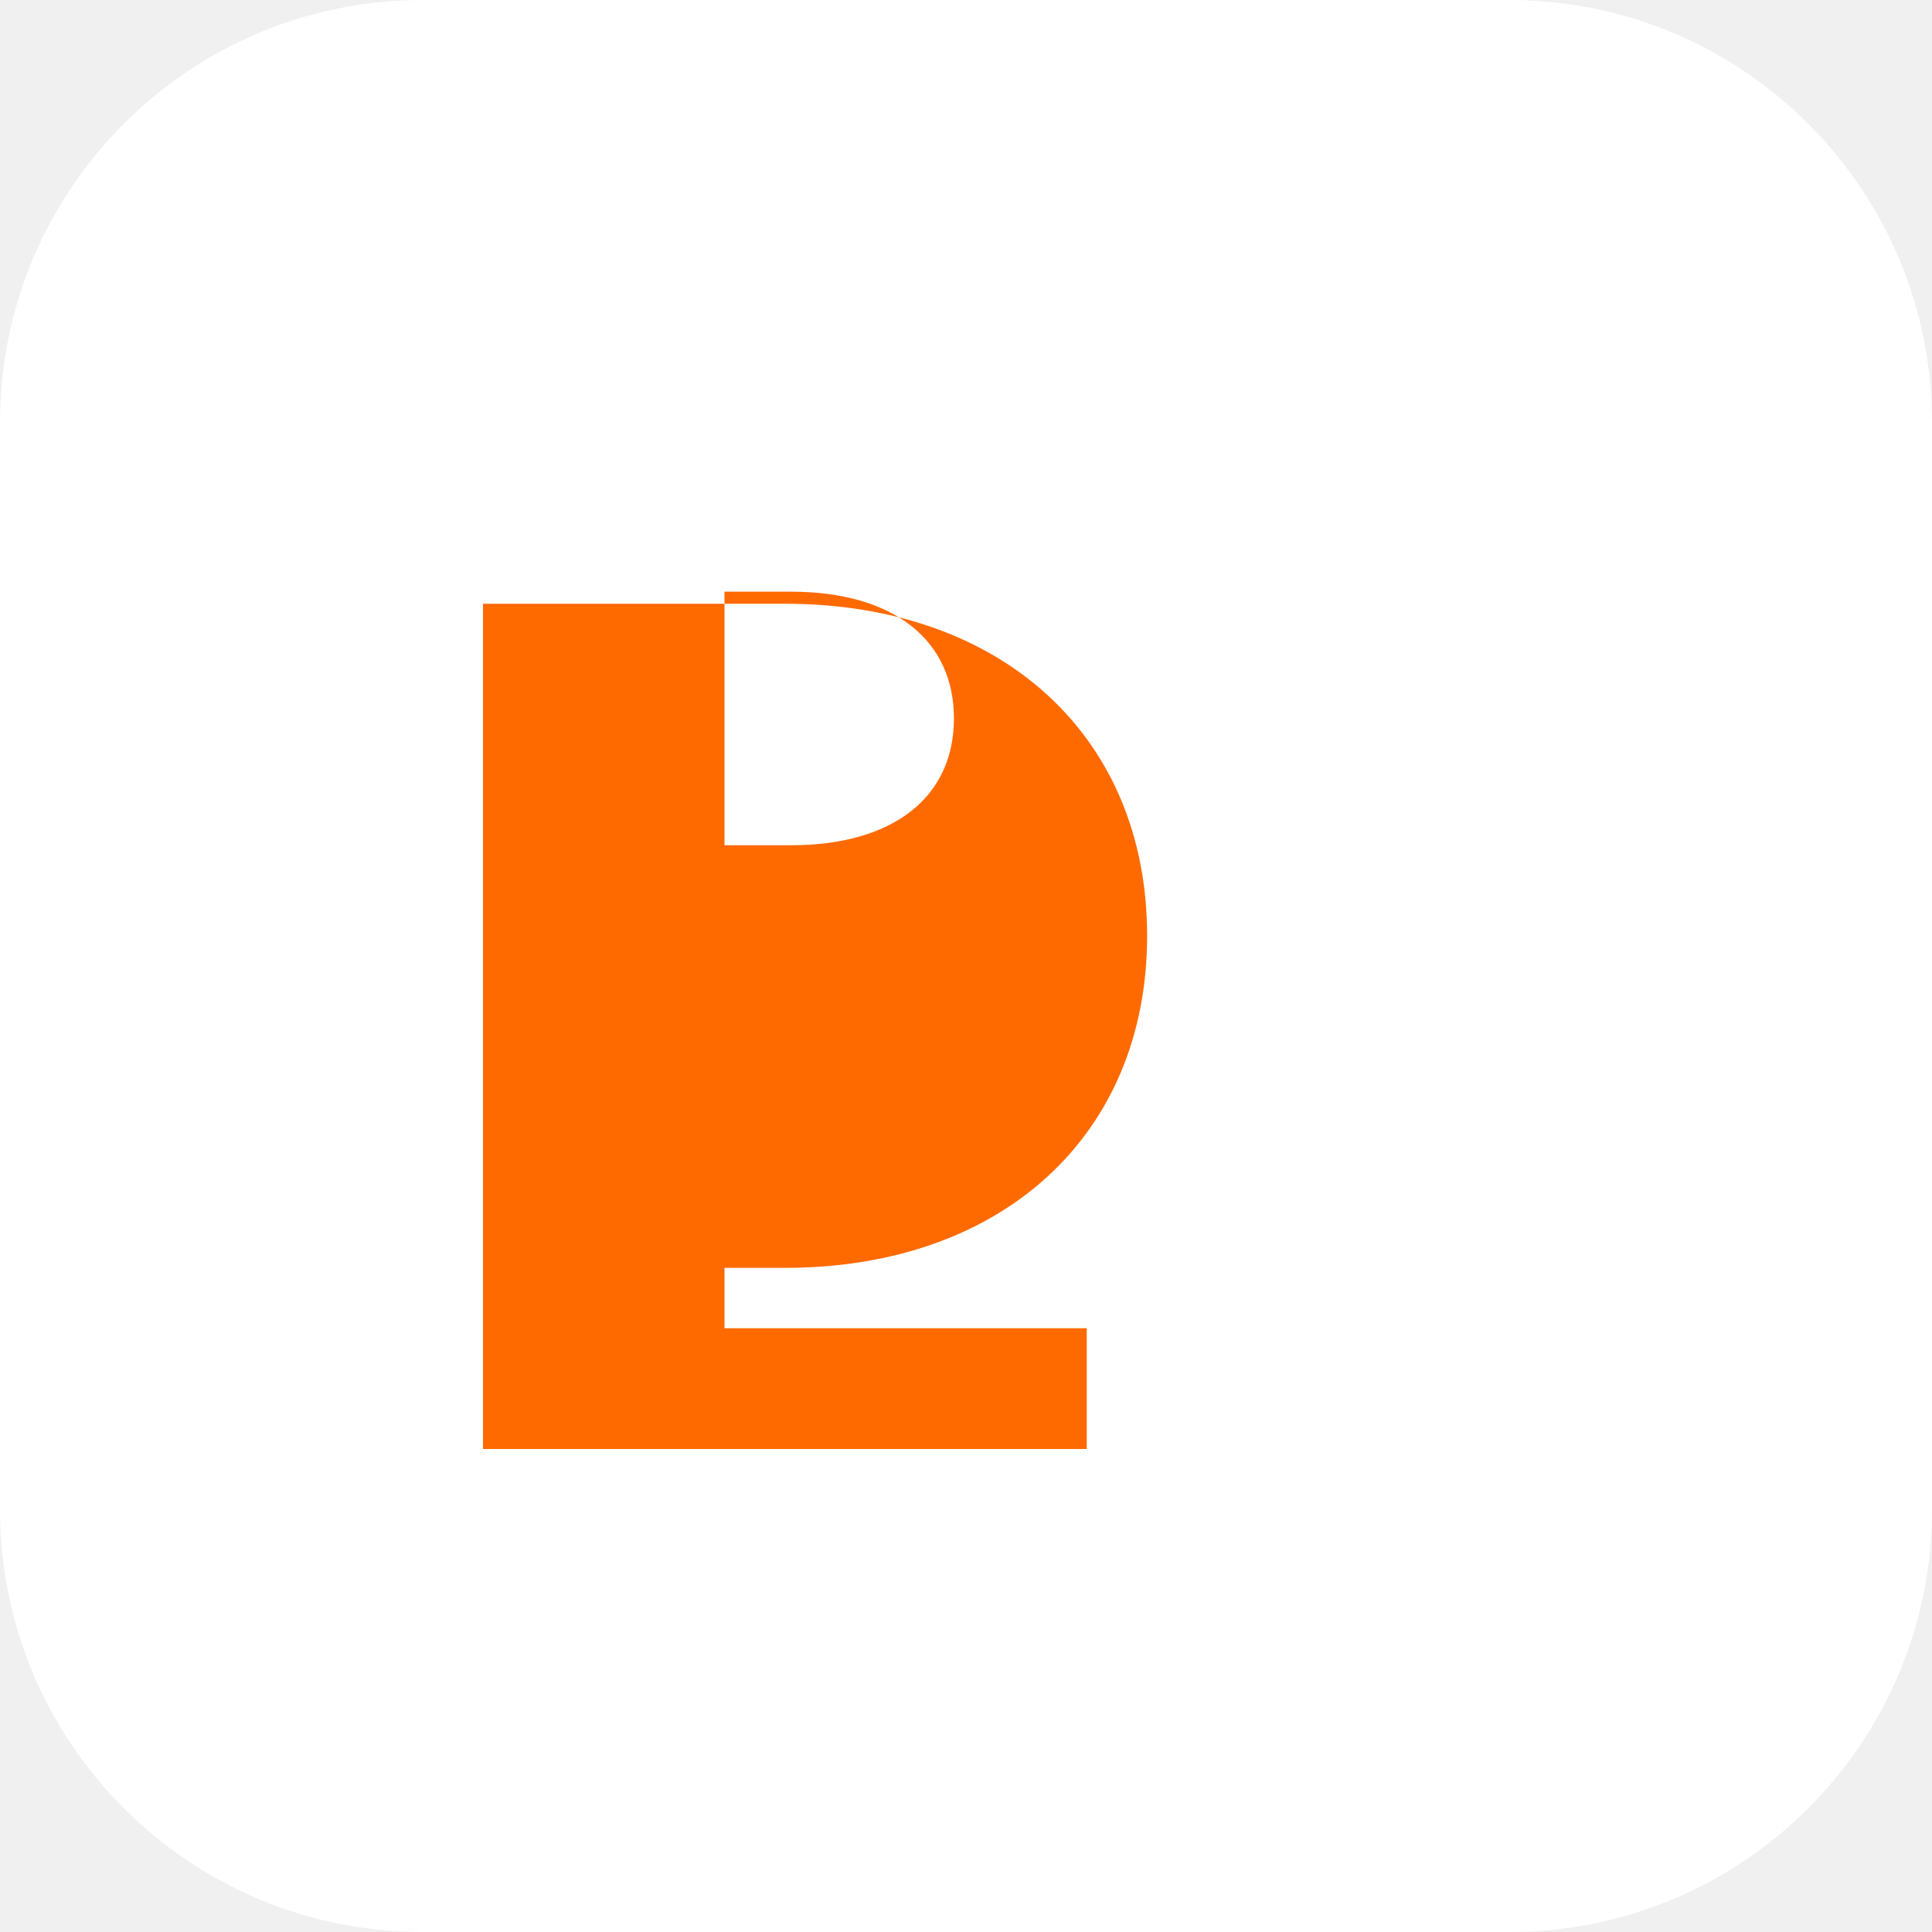
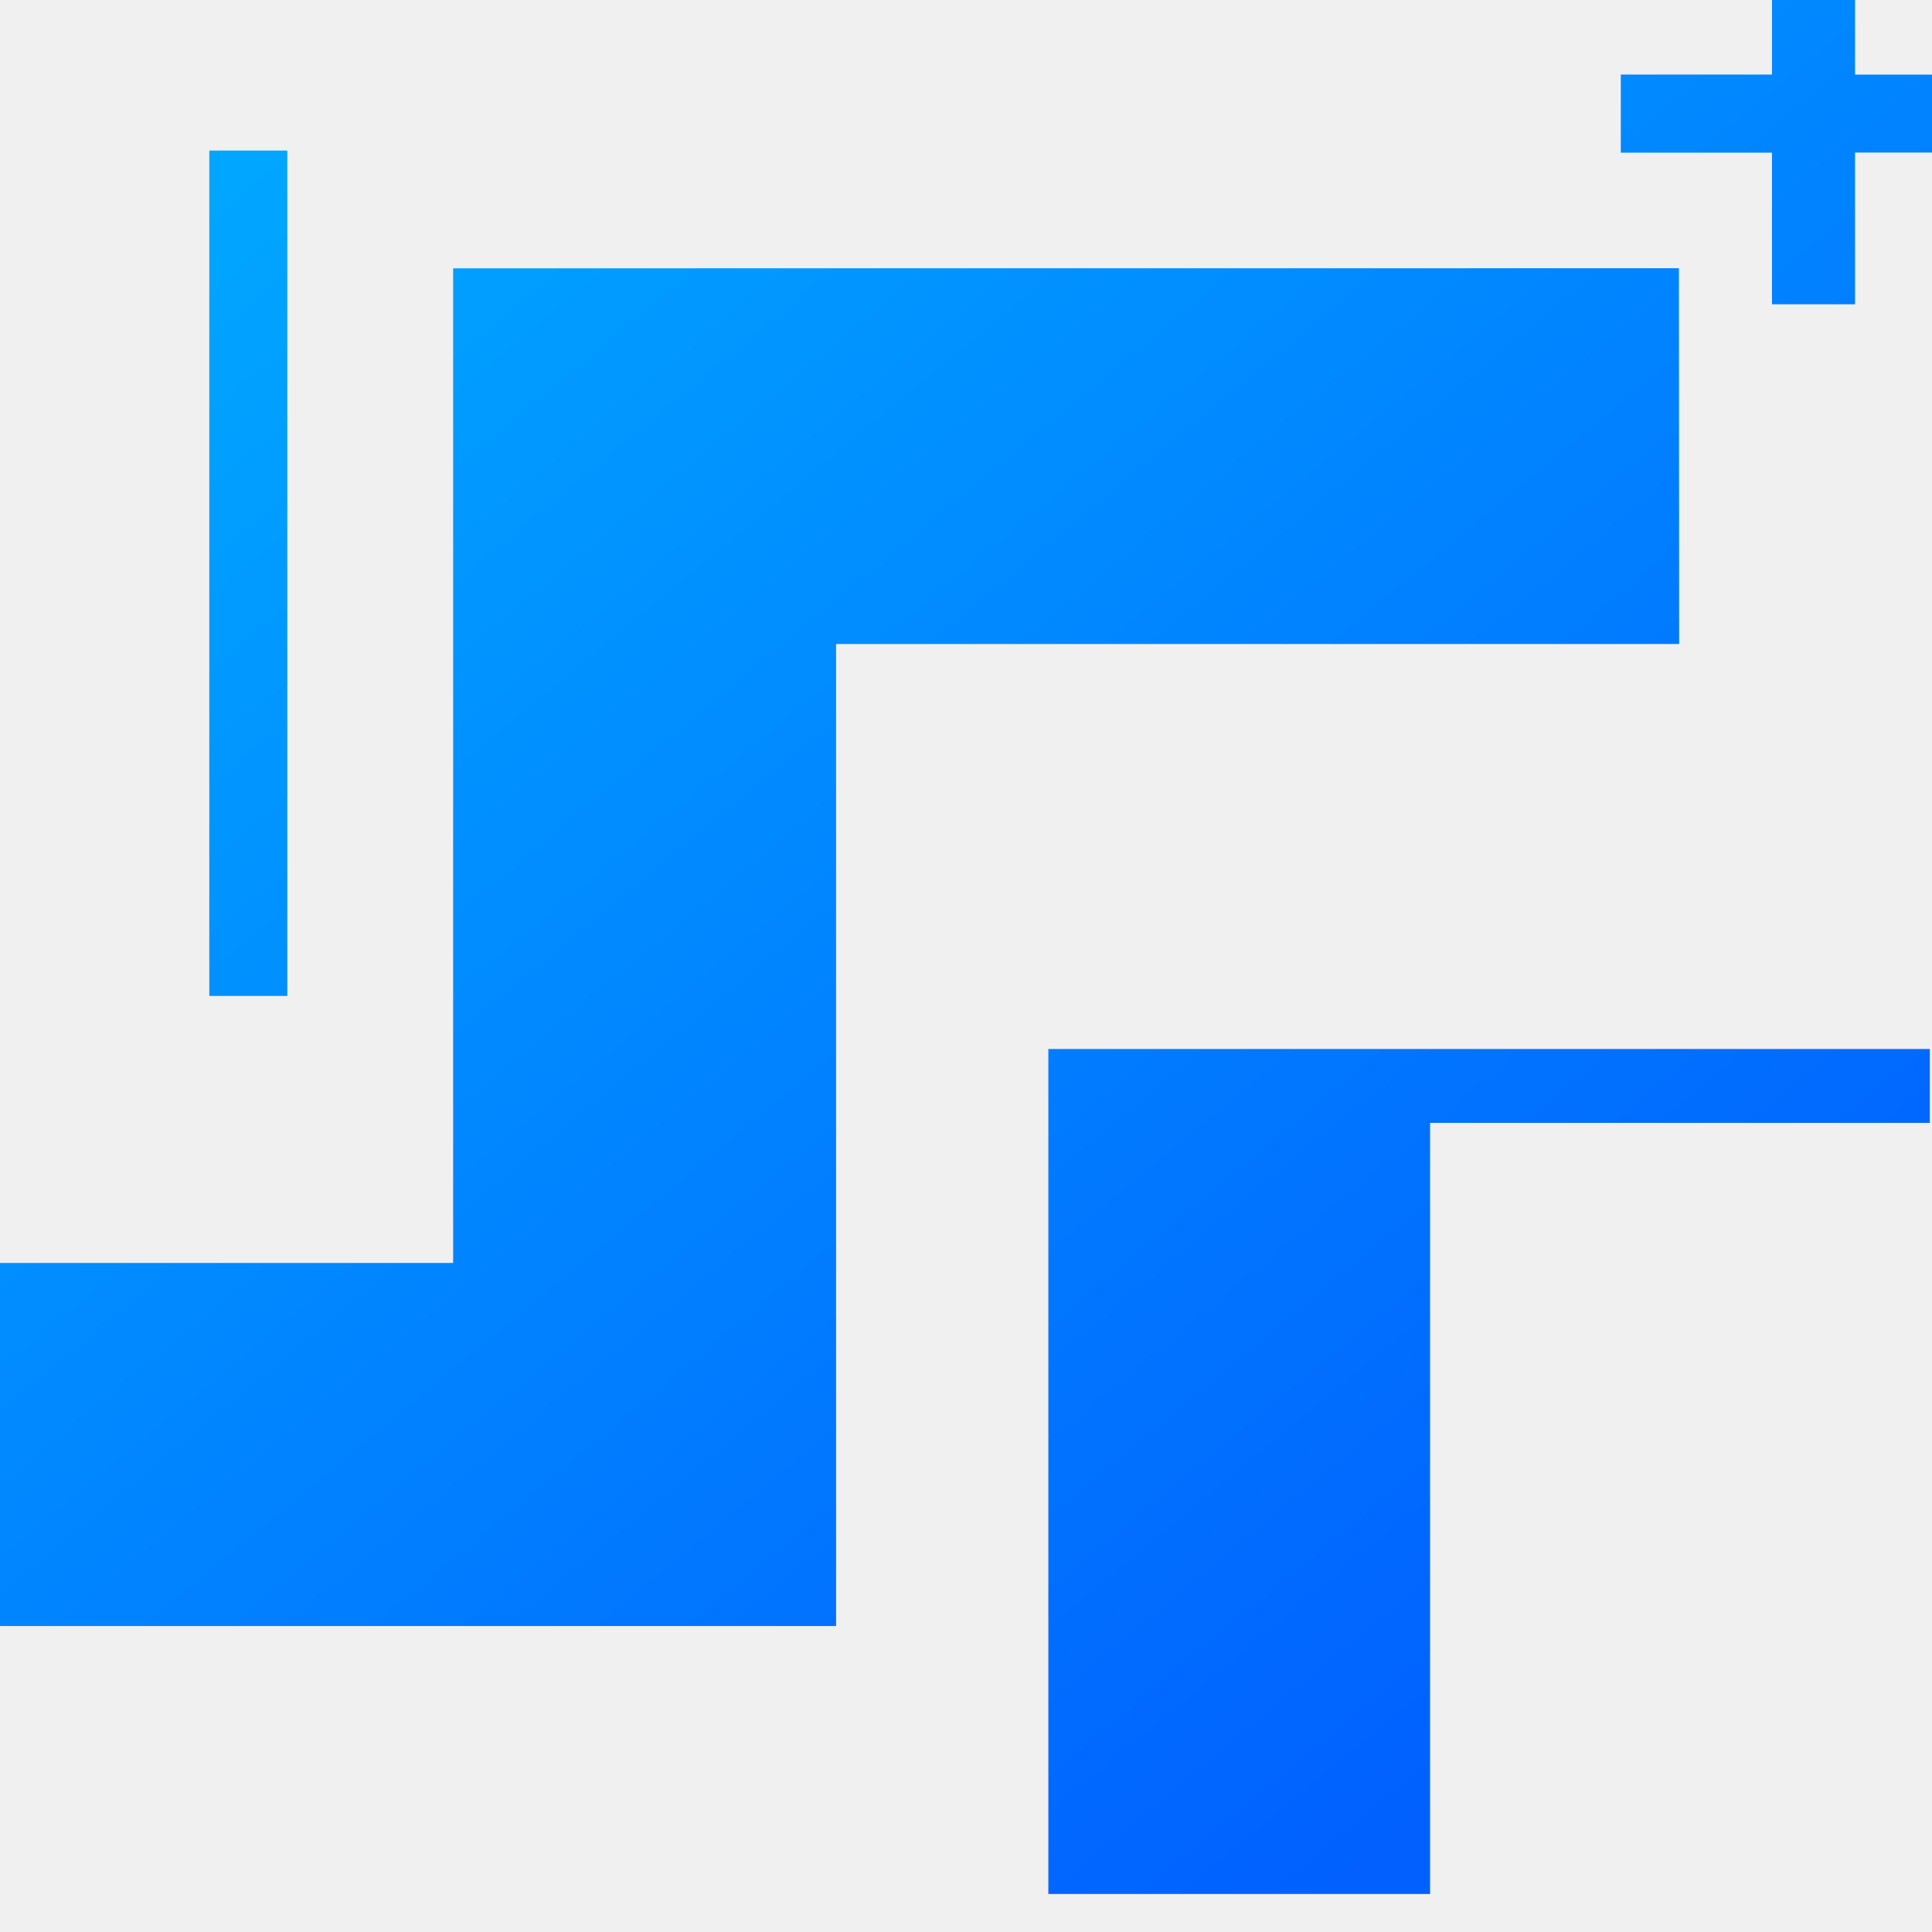
- <svg xmlns="http://www.w3.org/2000/svg" width="64" height="64" viewBox="0 0 64 64" role="img" aria-label="StepFun">
-   <rect width="64" height="64" rx="14" fill="#ffffff" />
-   <path fill="#FF6A00" d="M16 44V20h10c7.2 0 12 4.4 12 11s-4.8 11-12 11H24v2h12v4H16zm8-16h2.2c3.4 0 5.4-1.6 5.4-4.2S29.6 19.6 26.2 19.6H24v8.4z" />
+ <svg xmlns="http://www.w3.org/2000/svg" height="1em" style="flex:none;line-height:1" viewBox="0 0 24 24" width="1em">
+   <path d="M22.012 0h1.032v.927H24v.968h-.956V3.78h-1.032V1.896h-1.878v-.97h1.878V0zM2.6 12.371V1.87h.969v10.502h-.97zm10.423.66h10.95v.918h-6.208v9.579h-4.742V13.03zM5.629 3.333v12.356H0v4.51h10.386V8L20.859 8l-.003-4.668-15.227.001z" fill="url(#lobe-icons-stepfun-_R_0_)" fill-rule="evenodd" />
+   <defs>
+     <linearGradient gradientUnits="userSpaceOnUse" id="lobe-icons-stepfun-_R_0_" x1="1.646" x2="18.342" y1="1.916" y2="22.091">
+       <stop stop-color="#01A9FF" />
+       <stop offset="1" stop-color="#0160FF" />
+     </linearGradient>
+   </defs>
</svg>
